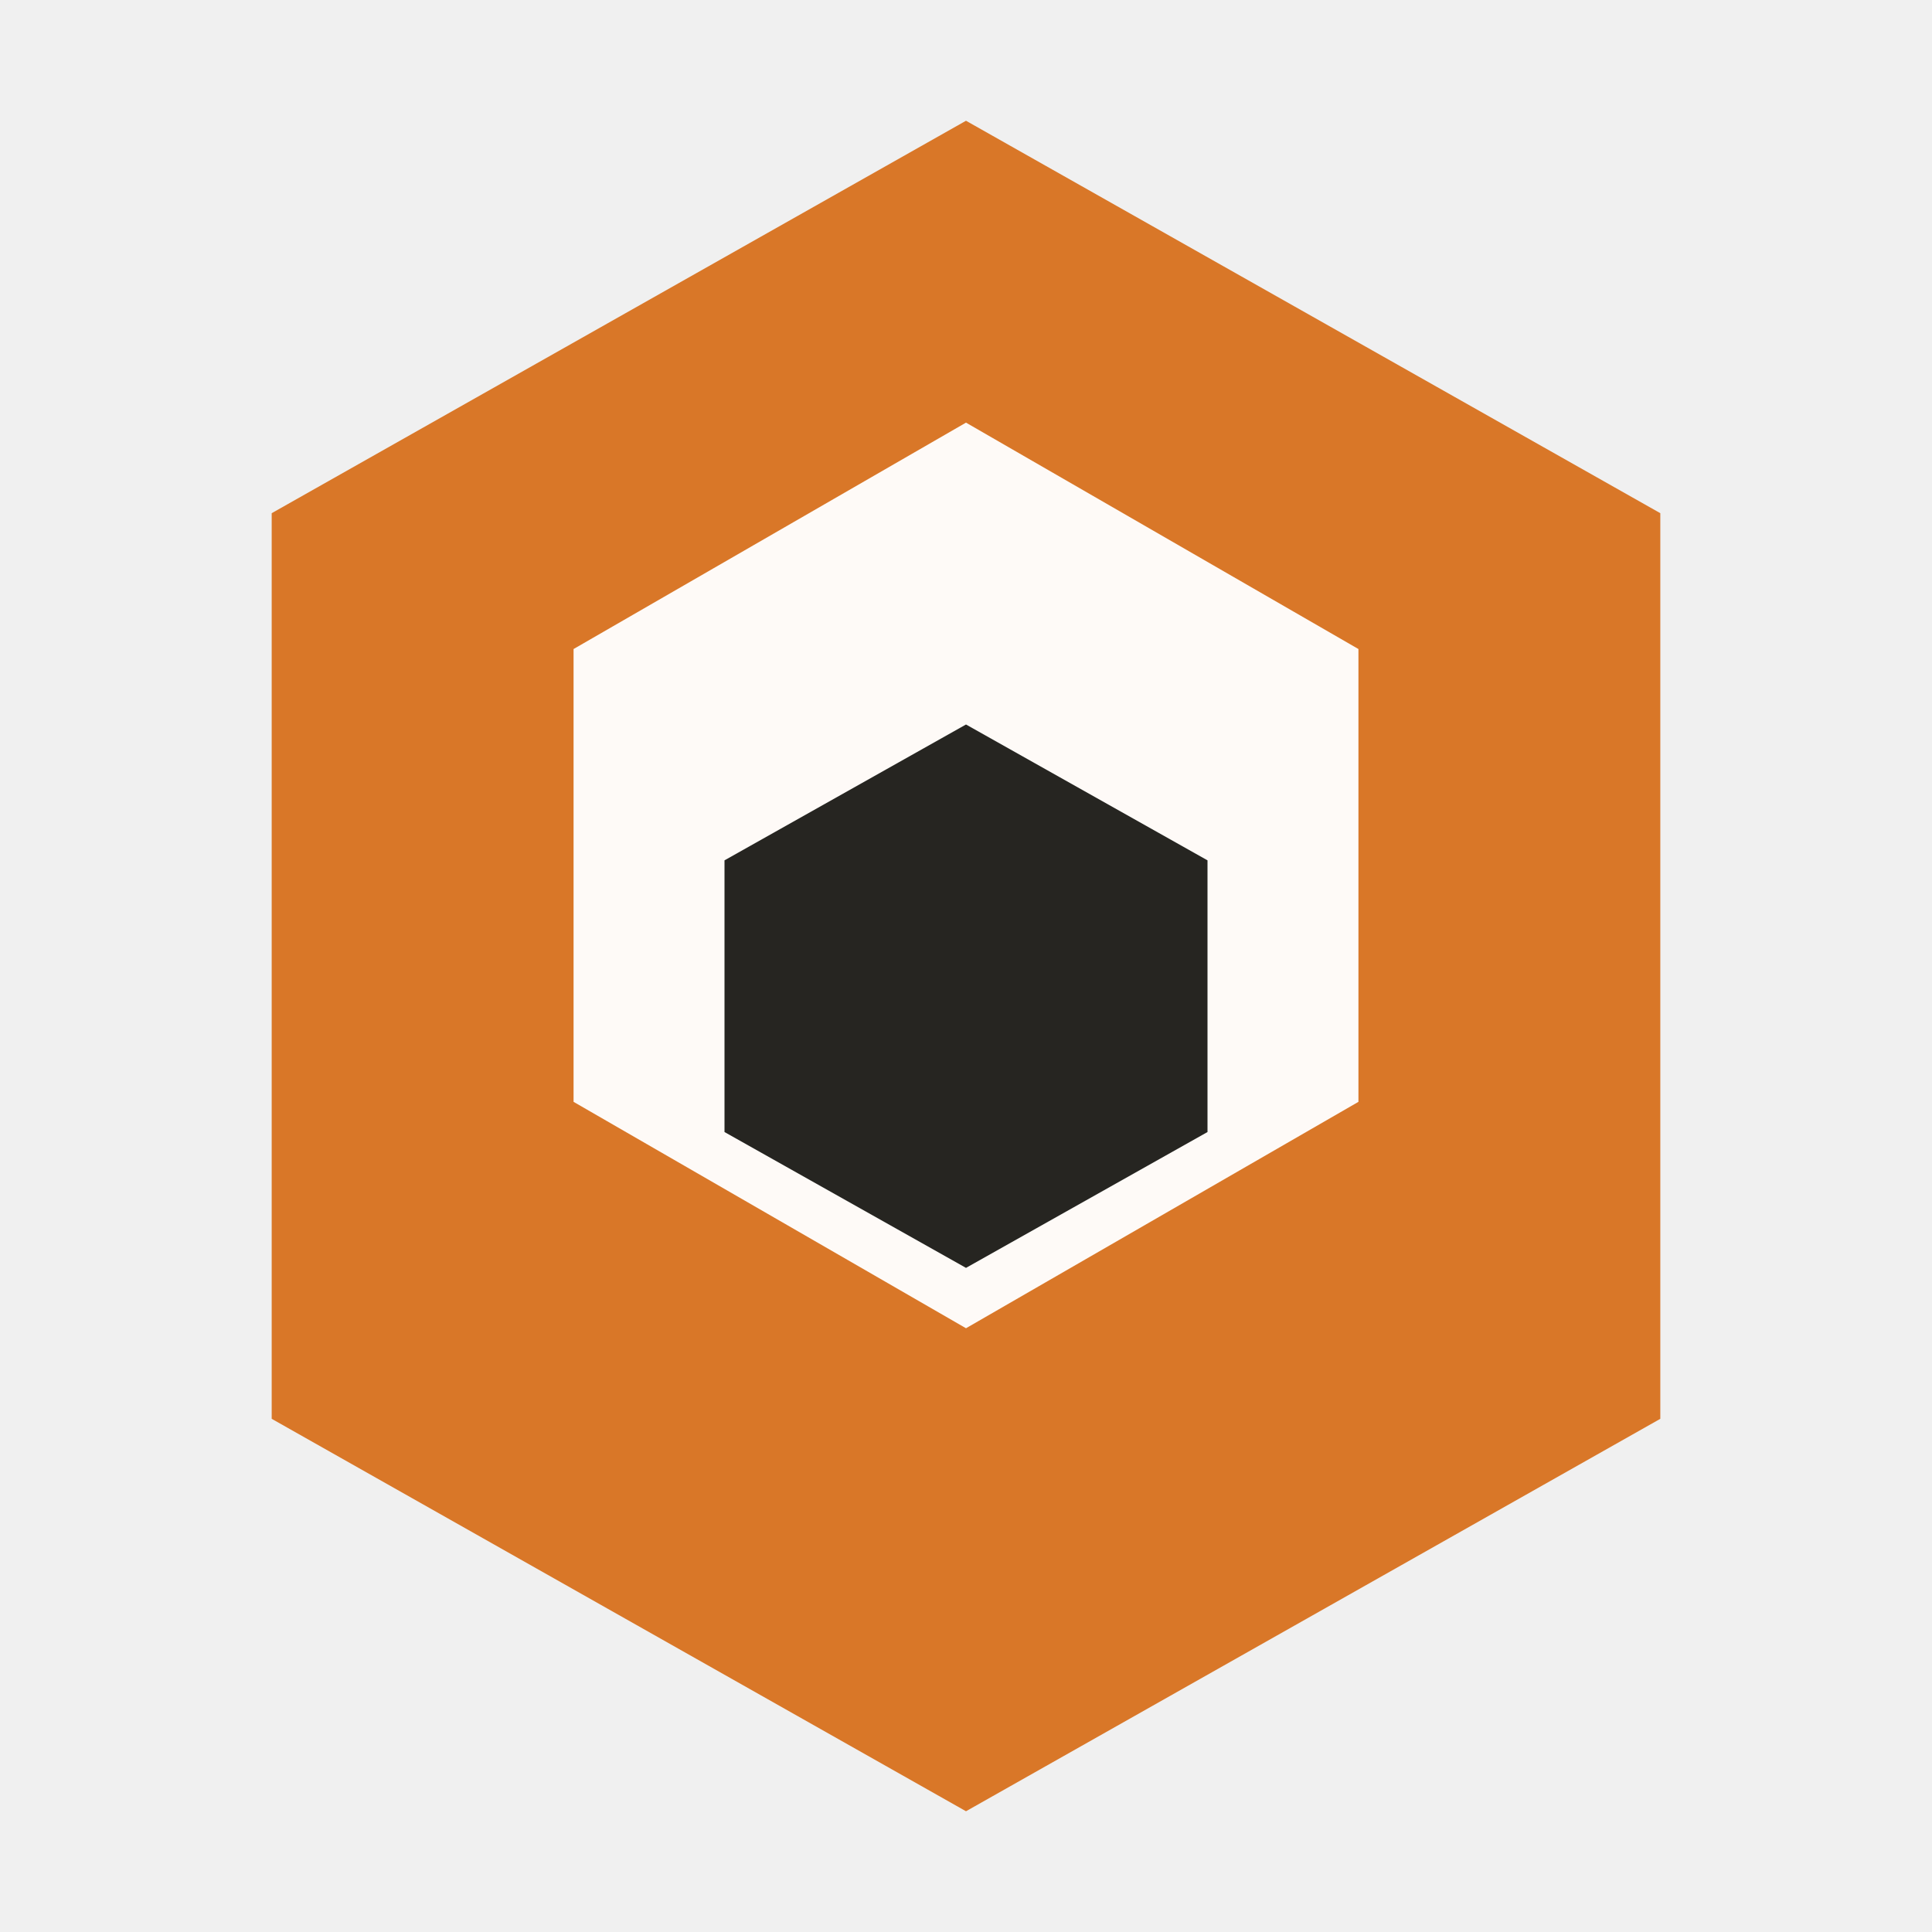
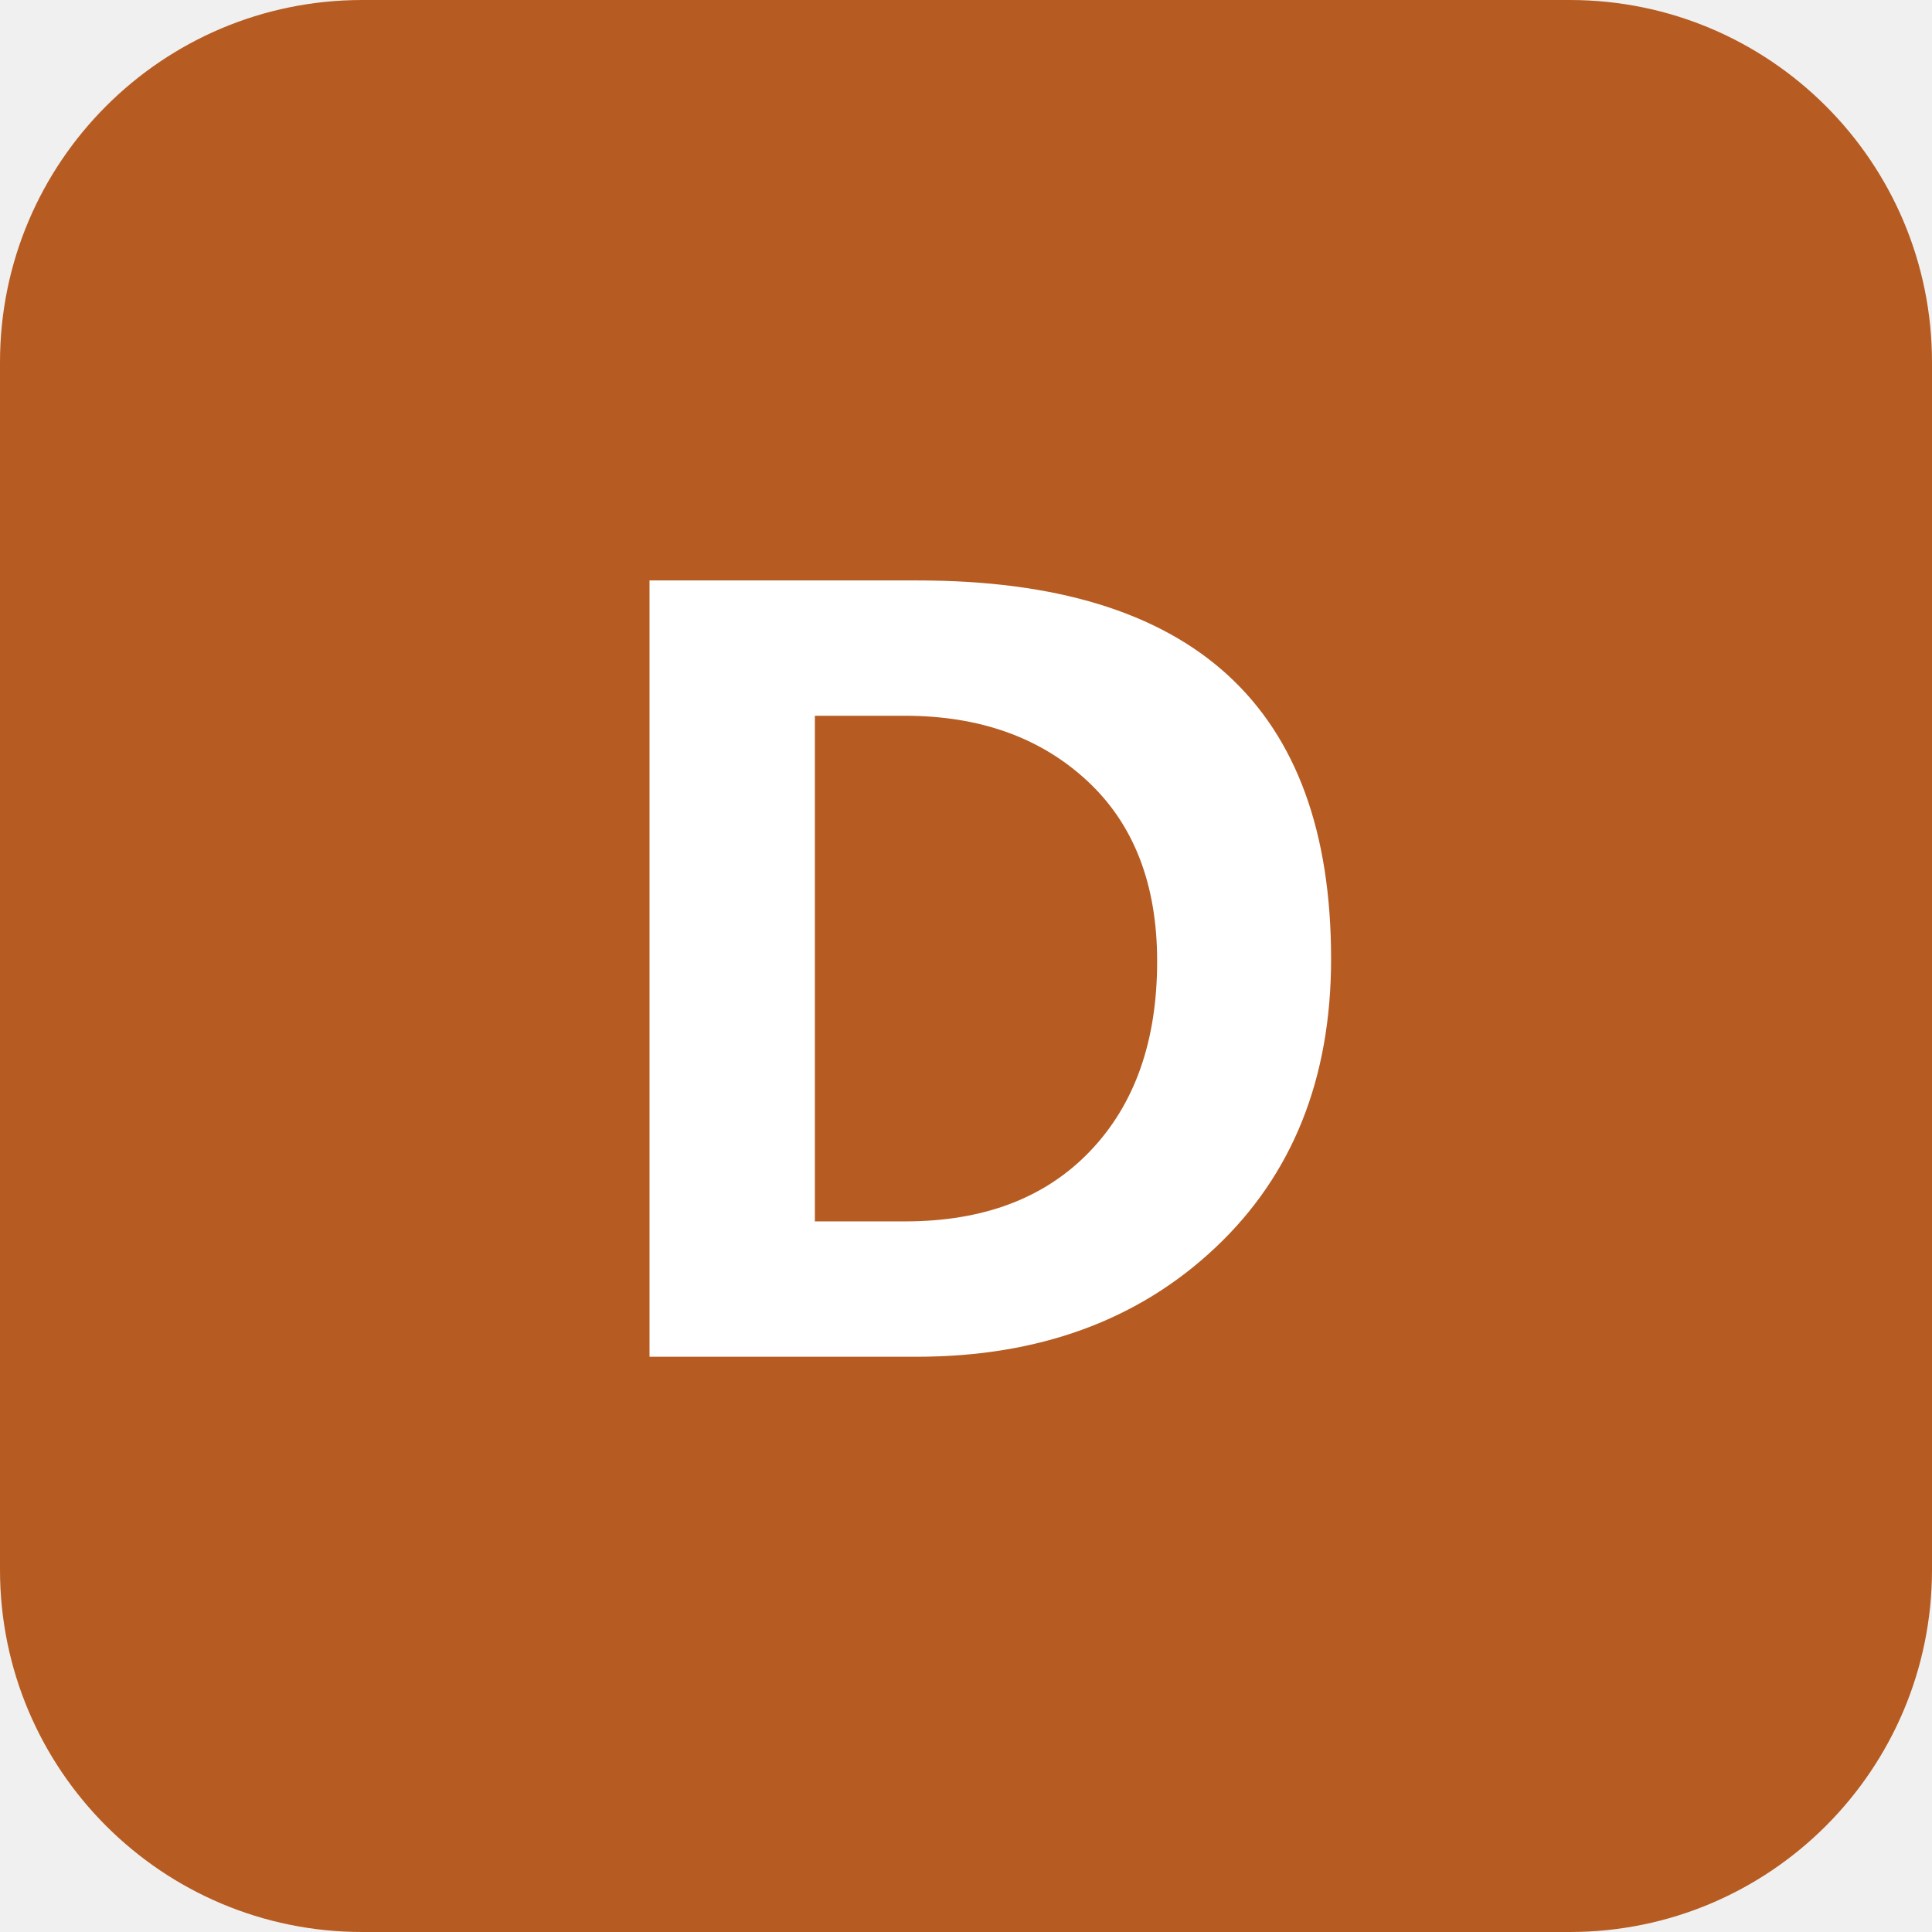
- <svg xmlns="http://www.w3.org/2000/svg" viewBox="0 0 64 64" fill="none">
-   <path d="M32 4 55 17v30L32 60 9 47V17L32 4Z" fill="#D97728" />
-   <path d="M32 14 45 21.5v15L32 44l-13-7.5v-15L32 14Z" fill="white" fill-opacity=".96" />
-   <path d="M32 24 40 28.5v9L32 42l-8-4.5v-9L32 24Z" fill="#262521" />
+ <svg xmlns="http://www.w3.org/2000/svg" viewBox="0 0 32 32" fill="none">
+   <rect width="32" height="32" rx="6" fill="#B65C22" />
+   <path fill="#FFFFFF" fill-rule="nonzero" d="M13.497,11.855L13.497,20.23 14.991,20.23C16.291,20.23 17.312,19.843 18.054,19.068 18.795,18.294 19.166,17.245 19.166,15.922 19.166,14.644 18.779,13.647 18.004,12.93 17.229,12.213 16.222,11.855 14.983,11.855L13.497,11.855z M10.758,9.614L15.198,9.614C19.764,9.614 22.047,11.703 22.047,15.881 22.047,17.868 21.407,19.463 20.129,20.666 18.851,21.87 17.202,22.472 15.182,22.472L10.758,22.472 10.758,9.614z" />
</svg>
